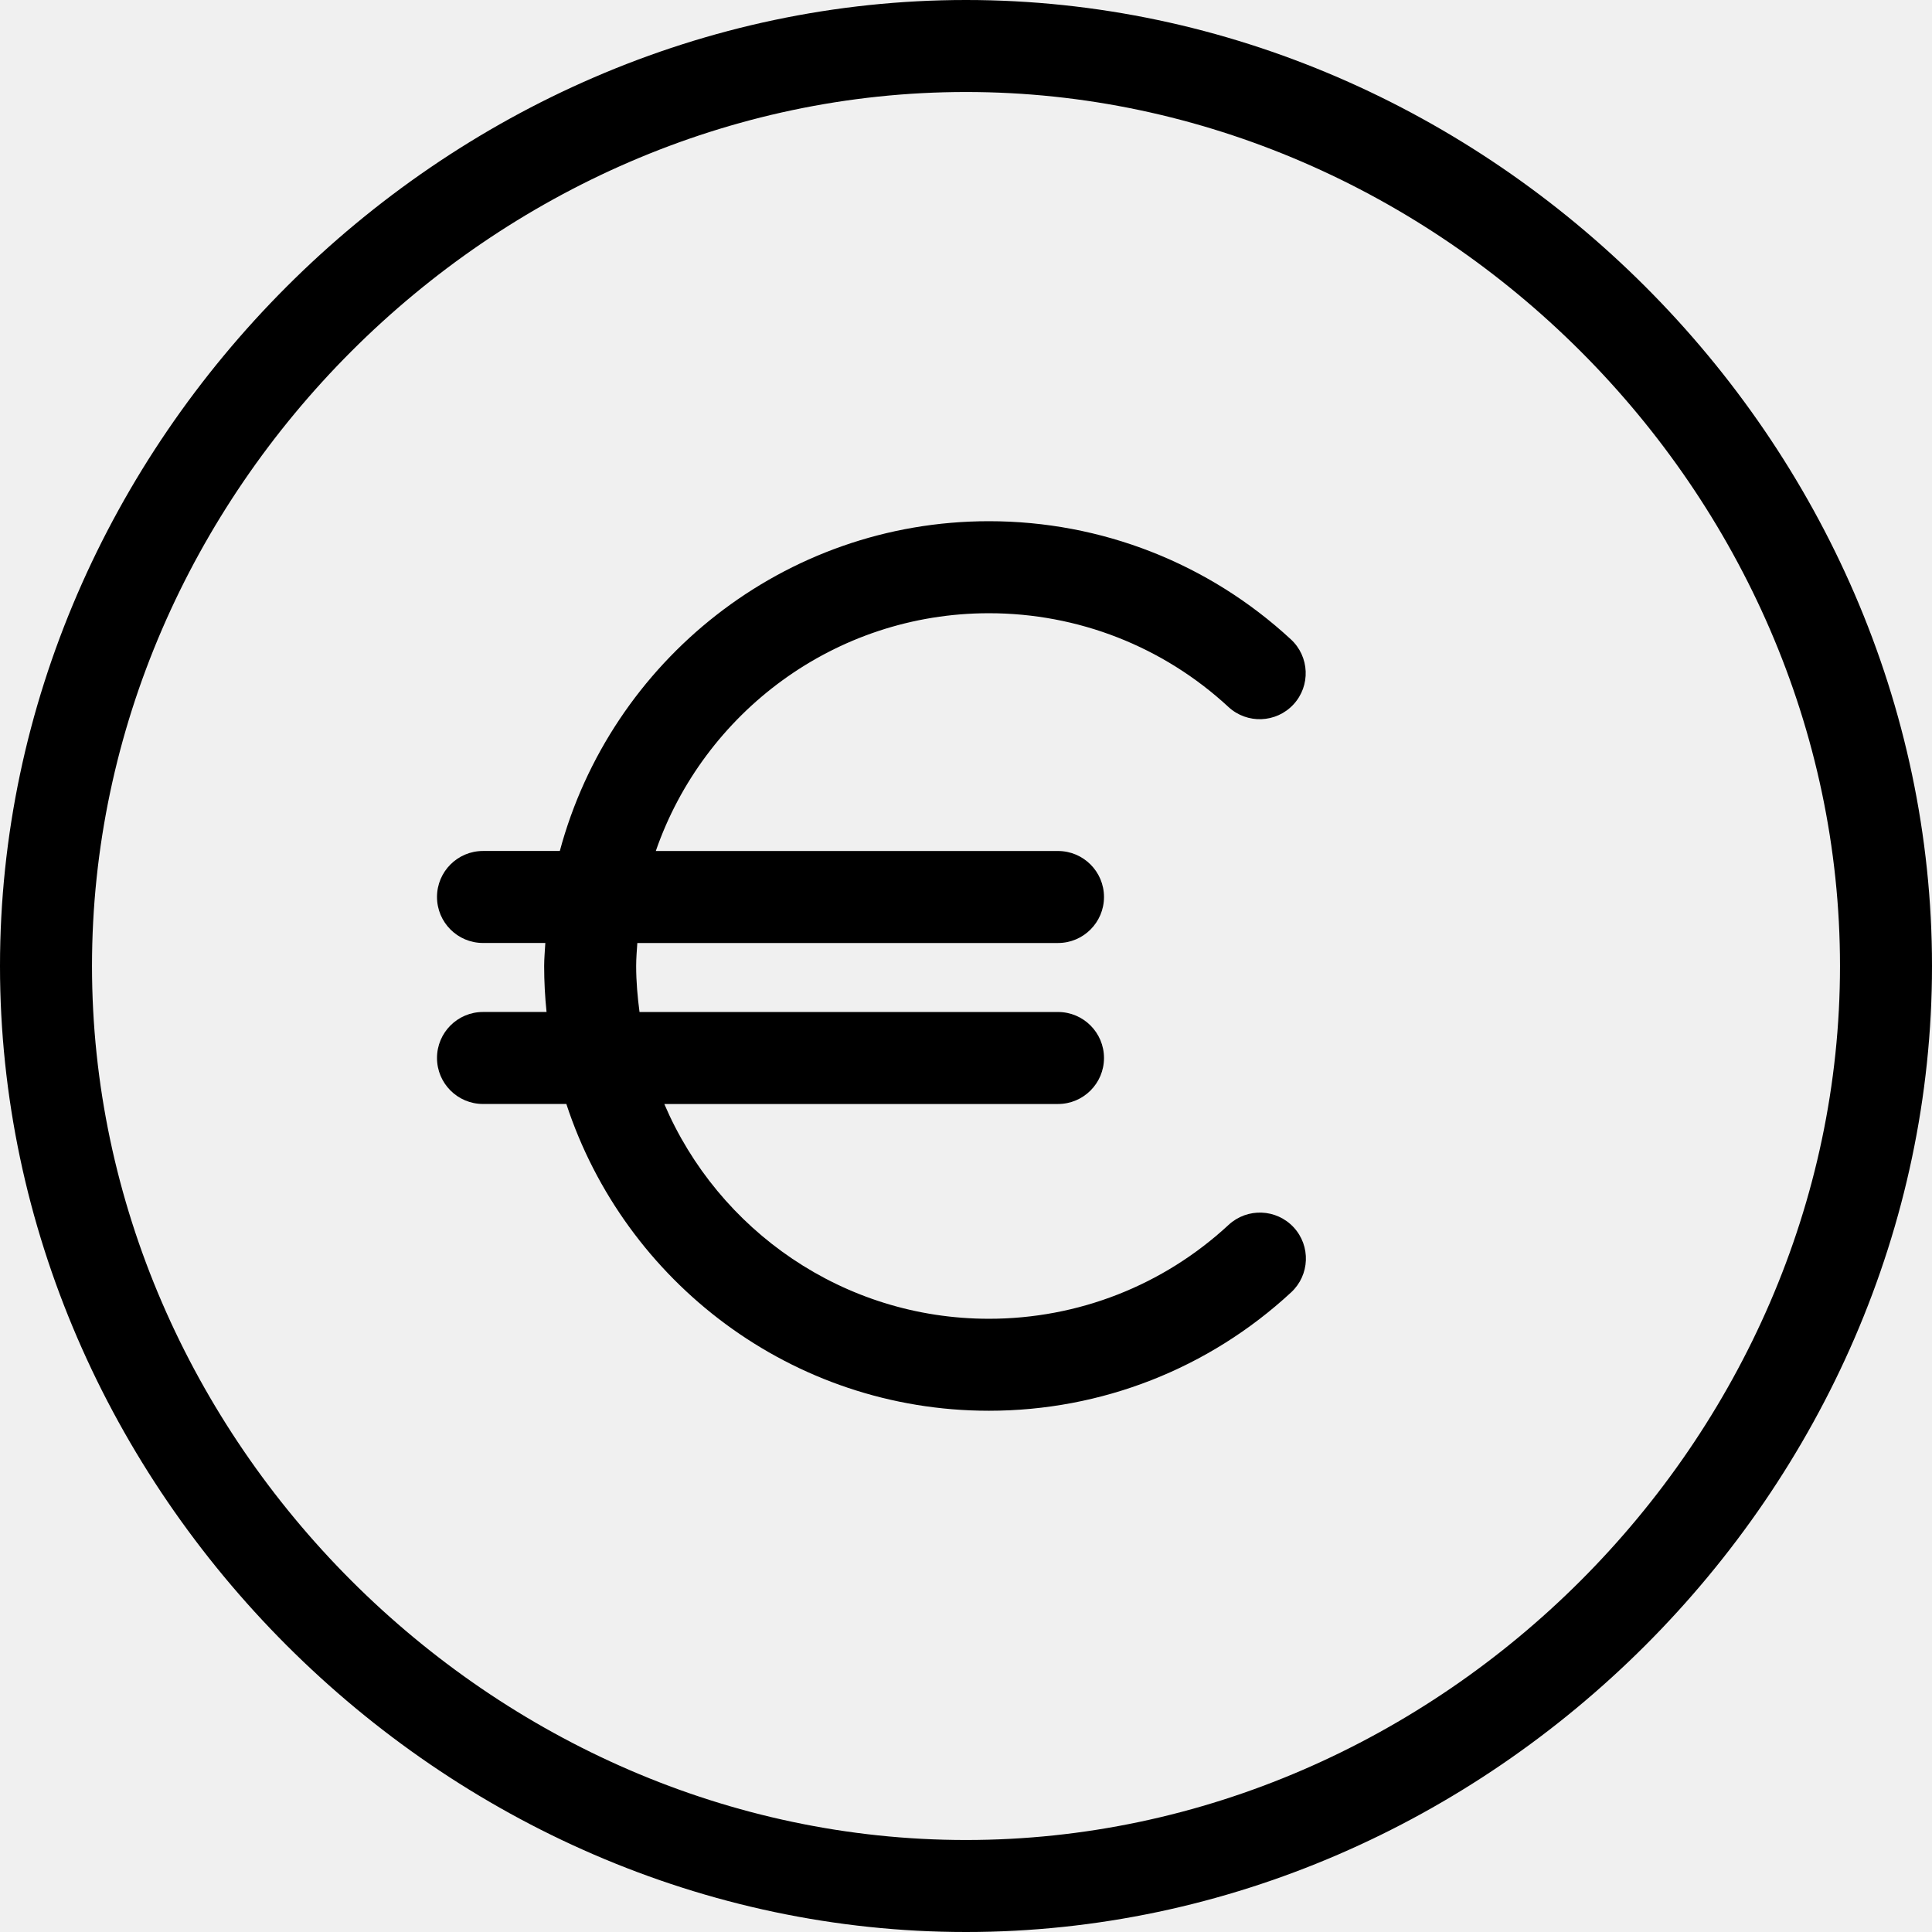
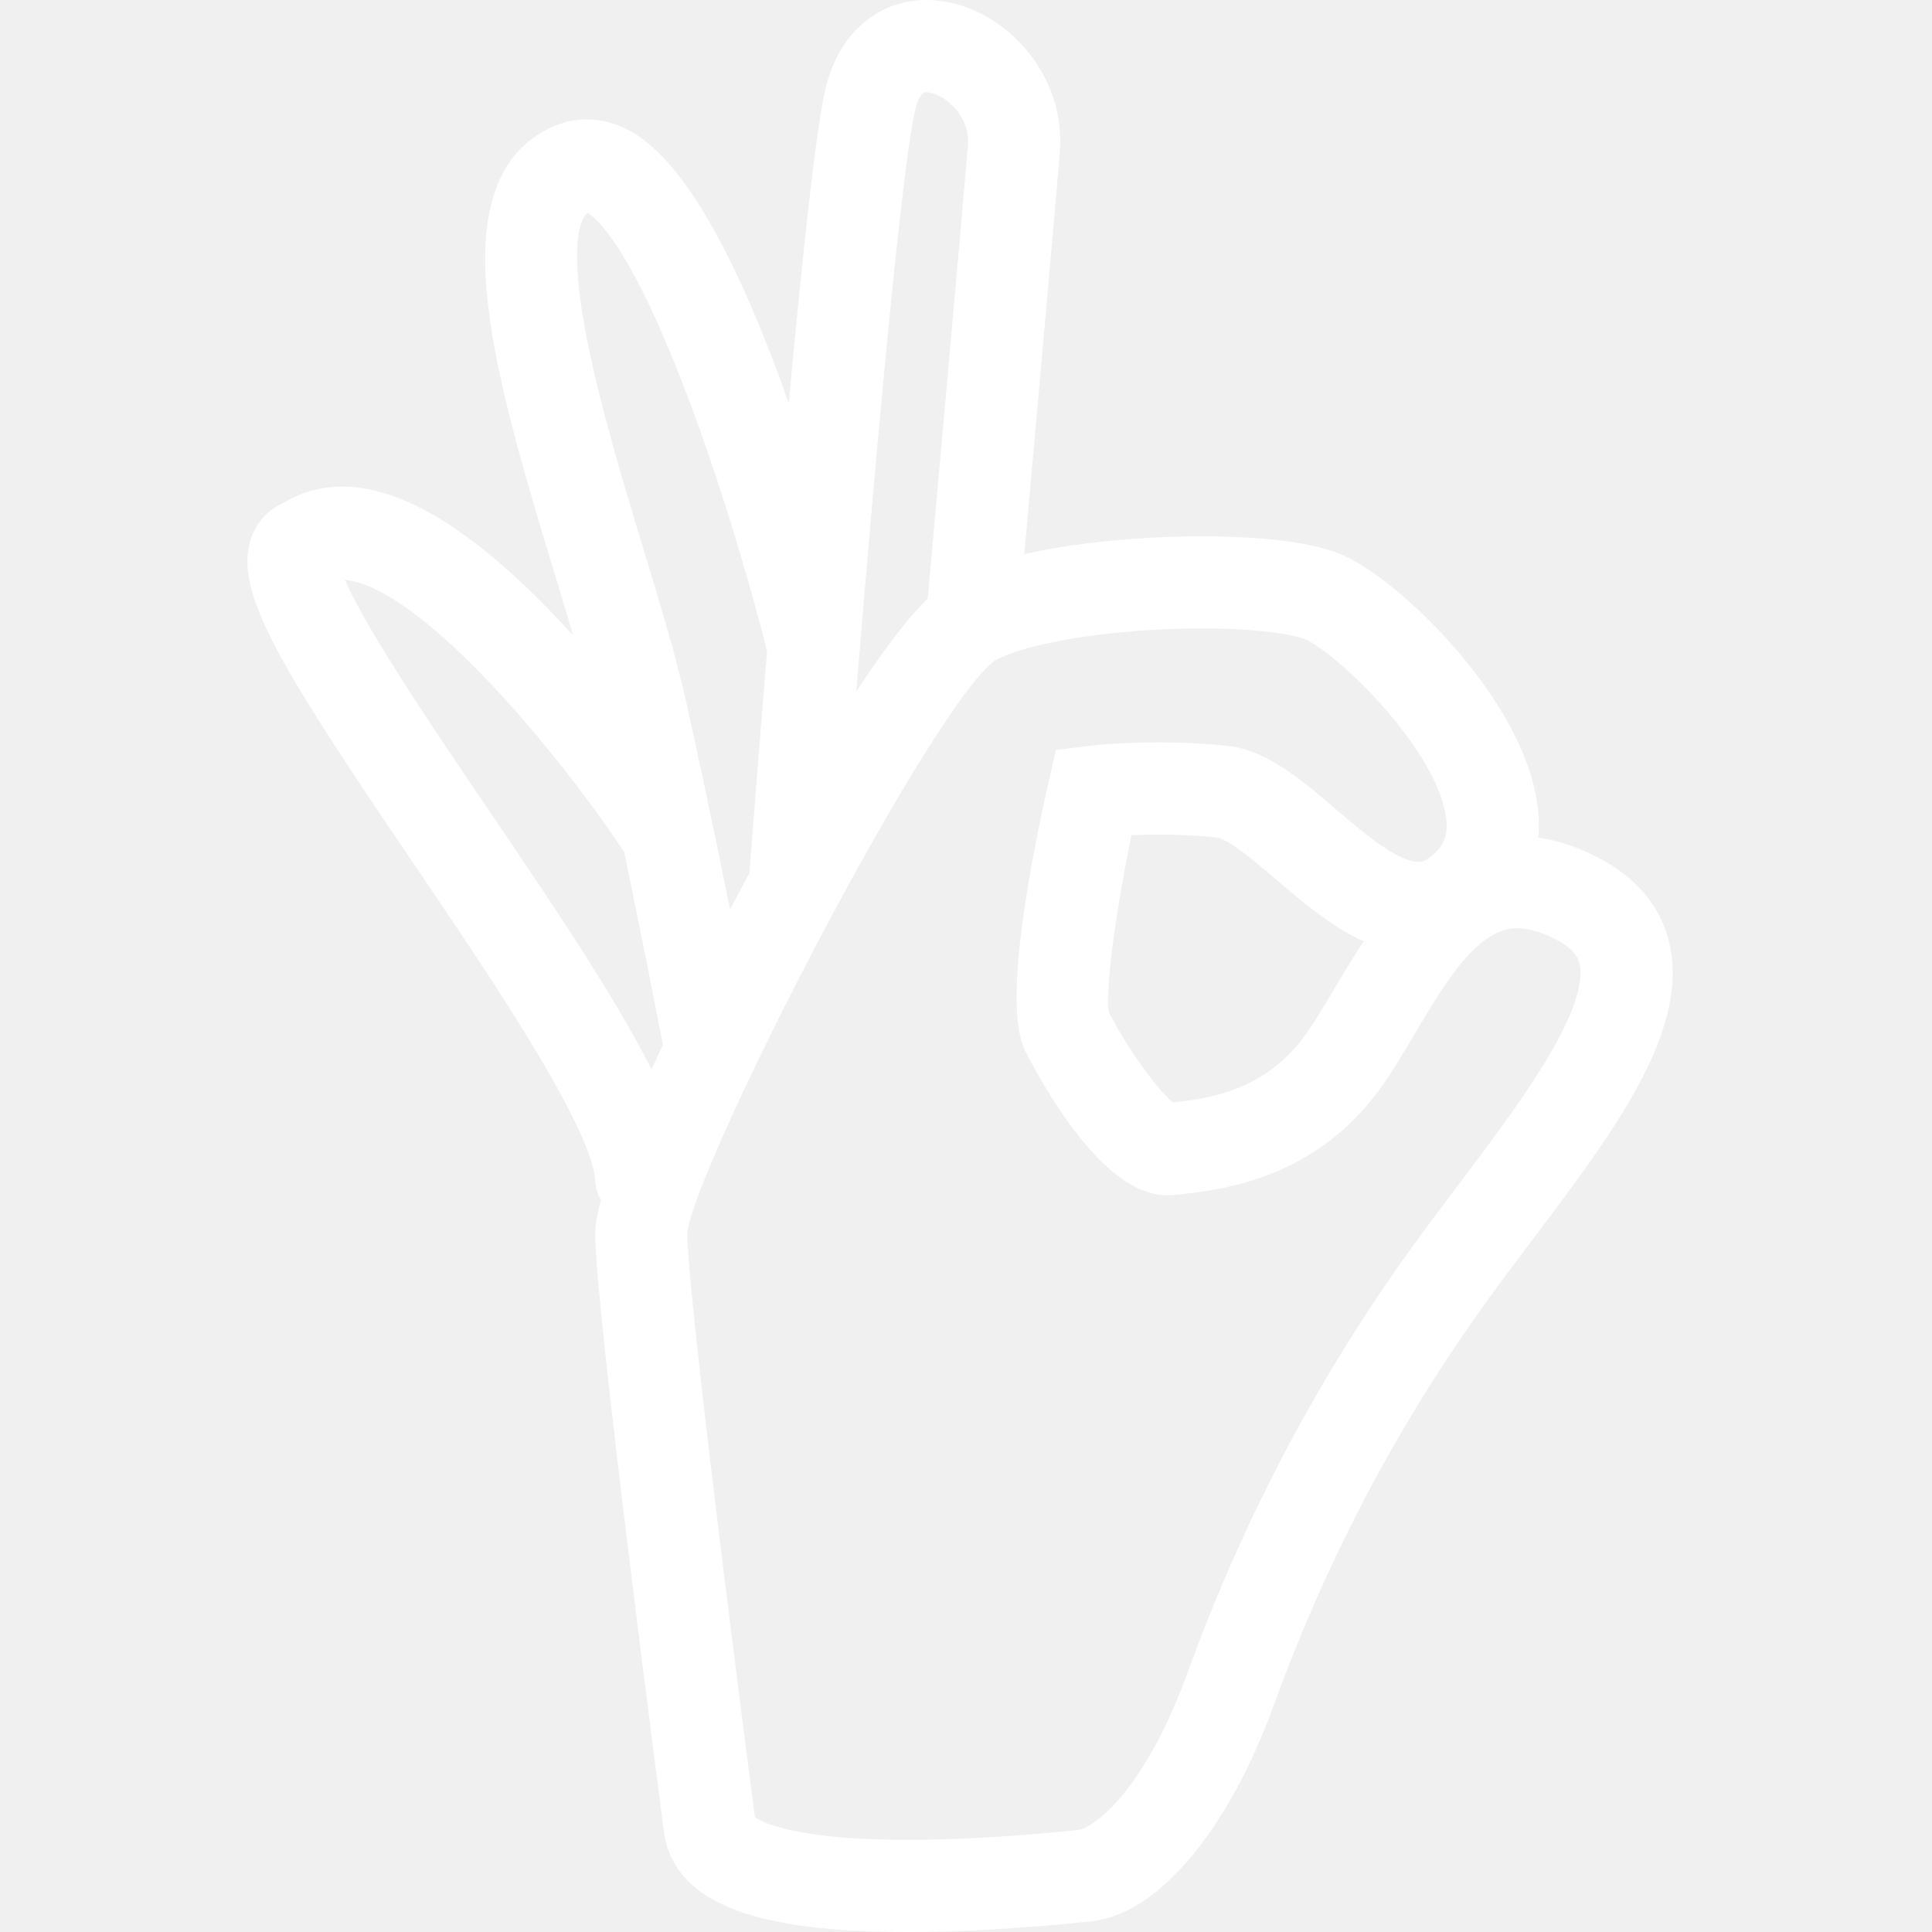
- <svg xmlns="http://www.w3.org/2000/svg" width="84px" height="84px" viewBox="0 0 84 84" version="1.1">
-   <defs />
-   <g id="Page-1" stroke="none" stroke-width="1" fill="none" fill-rule="evenodd">
-     <g id="noun_70960_cc" fill="#000000">
-       <path d="M53.418,53.255 C50.576,55.888 46.875,57.338 42.997,57.338 C36.668,57.338 31.223,53.484 28.883,48 L46,48 C47.104,48 48,47.104 48,46 C48,44.896 47.104,44 46,44 L27.805,44 C27.719,43.344 27.659,42.679 27.659,42 C27.659,41.663 27.688,41.332 27.71,41 L46,41 C47.104,41 48,40.104 48,39 C48,37.896 47.104,37 46,37 L28.513,37 C30.593,30.993 36.293,26.662 42.998,26.662 C46.872,26.662 50.57,28.11 53.411,30.738 C54.222,31.488 55.487,31.438 56.238,30.628 C56.988,29.817 56.939,28.552 56.128,27.801 C52.545,24.487 47.882,22.661 42.999,22.661 C34.067,22.661 26.552,28.756 24.34,36.999 L21,36.999 C19.896,36.999 19,37.895 19,38.999 C19,40.103 19.896,40.999 21,40.999 L23.71,40.999 C23.693,41.332 23.659,41.662 23.659,41.999 C23.659,42.674 23.695,43.341 23.763,43.999 L21,43.999 C19.896,43.999 19,44.895 19,45.999 C19,47.103 19.896,47.999 21,47.999 L24.624,47.999 C27.156,55.732 34.43,61.337 42.998,61.337 C47.887,61.337 52.553,59.508 56.138,56.188 C56.948,55.437 56.996,54.172 56.246,53.361 C55.494,52.552 54.229,52.504 53.418,53.255 L53.418,53.255 Z" id="Shape" />
-       <path d="M42,0 C19.234,0 0,19.234 0,42 C0,64.766 19.234,84 42,84 C64.766,84 84,64.766 84,42 C84,19.234 64.766,0 42,0 L42,0 Z M42,80 C21.402,80 4,62.598 4,42 C4,21.402 21.402,4 42,4 C62.598,4 80,21.402 80,42 C80,62.598 62.598,80 42,80 L42,80 Z" id="Shape" />
-     </g>
-   </g>
+ <svg xmlns="http://www.w3.org/2000/svg" version="1.1" id="Calque_1" x="0px" y="0px" width="100px" height="100px" viewBox="0 0 100 100" enable-background="new 0 0 100 100" xml:space="preserve">
+   <path fill="#FFFFFF" stroke="#FFFFFF" stroke-width="2" stroke-miterlimit="10" d="M85.436,49.064  c-0.371-1.62-1.445-2.898-3.197-3.799c-1.307-0.673-2.572-1.004-3.788-0.988c0.239-0.888,0.264-1.862,0.068-2.897  c-0.922-4.911-6.637-10.437-9.317-11.688c-1.741-0.81-5.127-0.933-6.989-0.933c-3.165,0-7.316,0.349-10.318,1.25  c0.475-5.279,1.65-18.421,1.962-22.168c0.294-3.525-2.427-6.352-5.151-6.776c-2.427-0.401-4.396,1.107-5.013,3.788  c-0.595,2.579-1.506,11.837-2.304,20.907c-2.161-6.994-5.645-16.282-9.393-18.175c-0.961-0.483-1.956-0.537-2.88-0.155  c-5.437,2.246-2.391,12.291,0.557,22.003c0.845,2.782,1.638,5.406,2.12,7.544c-4.46-5.663-11.675-13.161-16.634-10.072  c-0.609,0.244-1.053,0.729-1.245,1.362c-0.693,2.255,1.838,6.312,8.224,15.727c4.246,6.259,9.53,14.052,9.668,17.05  c0.019,0.351,0.171,0.662,0.398,0.894c-0.236,0.789-0.398,1.463-0.398,1.88c0,3.786,3.408,29.777,3.553,30.882  C35.739,97.635,39.438,99,47.001,99c4.018,0,7.884-0.395,9.354-0.544c3.031-0.305,6.422-4.443,8.642-10.548  c2.739-7.531,6.288-14.312,10.852-20.73c0.825-1.162,1.729-2.362,2.638-3.565C82.543,58.238,86.372,53.16,85.436,49.064z   M46.393,5.476c0.437-1.899,1.527-1.731,1.886-1.671c1.291,0.2,2.989,1.745,2.816,3.804c-0.354,4.269-1.833,20.709-2.114,23.836  c-1.479,1.311-3.655,4.461-5.987,8.359C43.825,29.401,45.514,9.282,46.393,5.476z M30.176,9.988c0.081-0.033,0.234-0.098,0.57,0.072  c3.392,1.709,7.883,15.263,9.97,23.566c-0.481,5.811-0.844,10.524-0.946,11.858c-0.827,1.525-1.631,3.062-2.4,4.586  c-0.67-3.384-1.699-8.44-2.828-13.52c-0.504-2.272-1.339-5.018-2.219-7.925C30.227,21.719,27.059,11.277,30.176,9.988z   M24.43,42.437c-3.243-4.777-7.628-11.247-7.855-13.166c4.055-2.035,12.854,8.643,16.672,14.435  c1.046,5.004,1.85,9.165,2.108,10.503c-0.599,1.276-1.135,2.479-1.607,3.596C32.139,53.824,28.382,48.264,24.43,42.437z   M76.273,61.94c-0.925,1.226-1.843,2.447-2.687,3.627c-4.709,6.628-8.368,13.627-11.195,21.393c-2.228,6.13-5.055,8.612-6.522,8.757  c-1.236,0.129-4.993,0.512-8.871,0.512c-6.842,0-8.81-1.233-8.896-1.891c-1.219-9.295-3.529-27.636-3.529-30.521  c0-3.072,13.043-28.527,16.432-30.493c1.798-1.04,6.512-1.795,11.205-1.795c3.228,0,5.152,0.36,5.817,0.673  c1.945,0.907,7.048,5.849,7.767,9.688c0.227,1.193-0.004,2.131-0.704,2.858c-0.733,0.769-1.312,0.86-1.685,0.86  c-1.447,0-3.292-1.577-4.917-2.968c-1.714-1.463-3.332-2.845-5.034-3.035c-1.095-0.122-2.259-0.183-3.463-0.183  c-2.045,0-3.492,0.177-3.554,0.187l-0.963,0.116l-0.218,0.946c-0.745,3.283-2.362,11.156-1.271,13.333  c0.354,0.702,3.538,6.866,6.452,6.866l0.631-0.054c1.833-0.204,6.12-0.68,9.222-4.608c0.712-0.904,1.37-2.013,2.067-3.191  c1.74-2.937,3.54-5.972,6.185-5.972c0.731,0,1.547,0.227,2.425,0.68c1.341,0.692,1.65,1.444,1.767,1.952  C83.383,52.521,79.606,57.524,76.273,61.94z M72.147,48.222c-0.812,1.094-1.518,2.285-2.172,3.386  c-0.646,1.093-1.261,2.127-1.859,2.889c-2.382,3.017-5.613,3.377-7.351,3.567l-0.25,0.049c-0.771-0.217-2.853-2.965-4.045-5.336  c-0.403-0.985,0.312-6.024,1.273-10.503c1.156-0.079,3.202-0.155,5.403,0.089c0.855,0.095,2.282,1.312,3.538,2.386  C68.335,46.158,70.167,47.723,72.147,48.222z" />
</svg>
